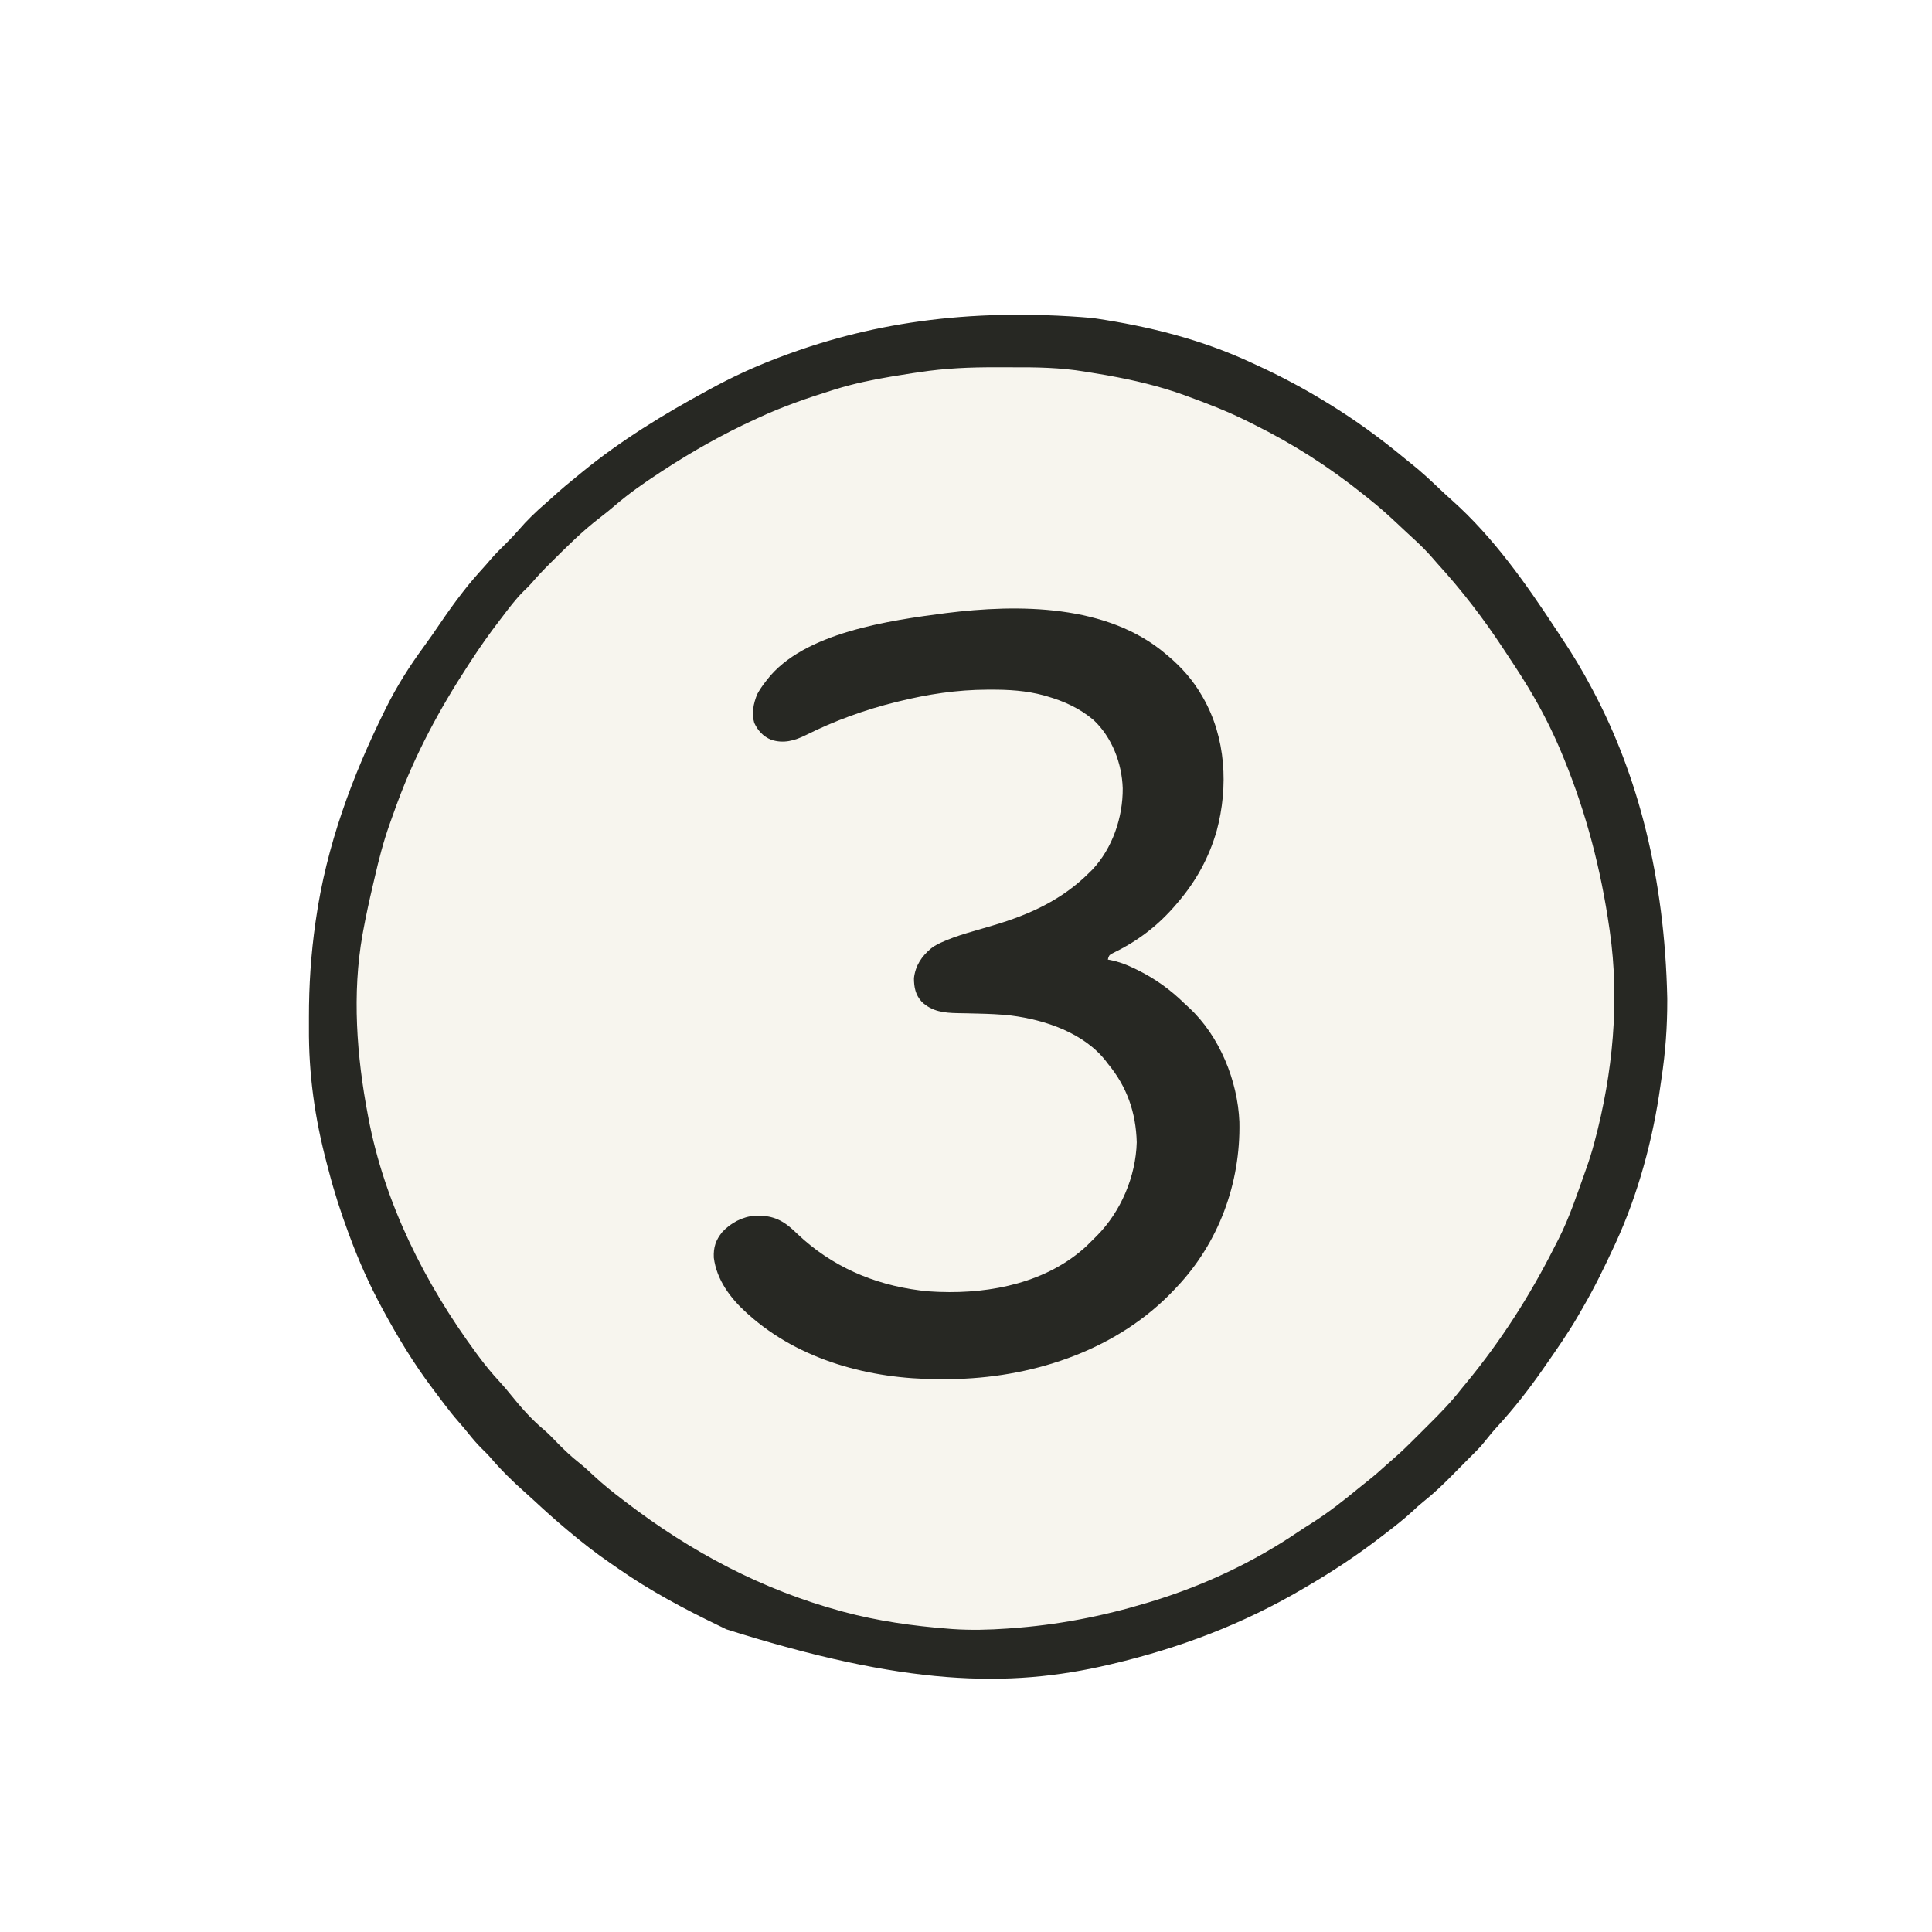
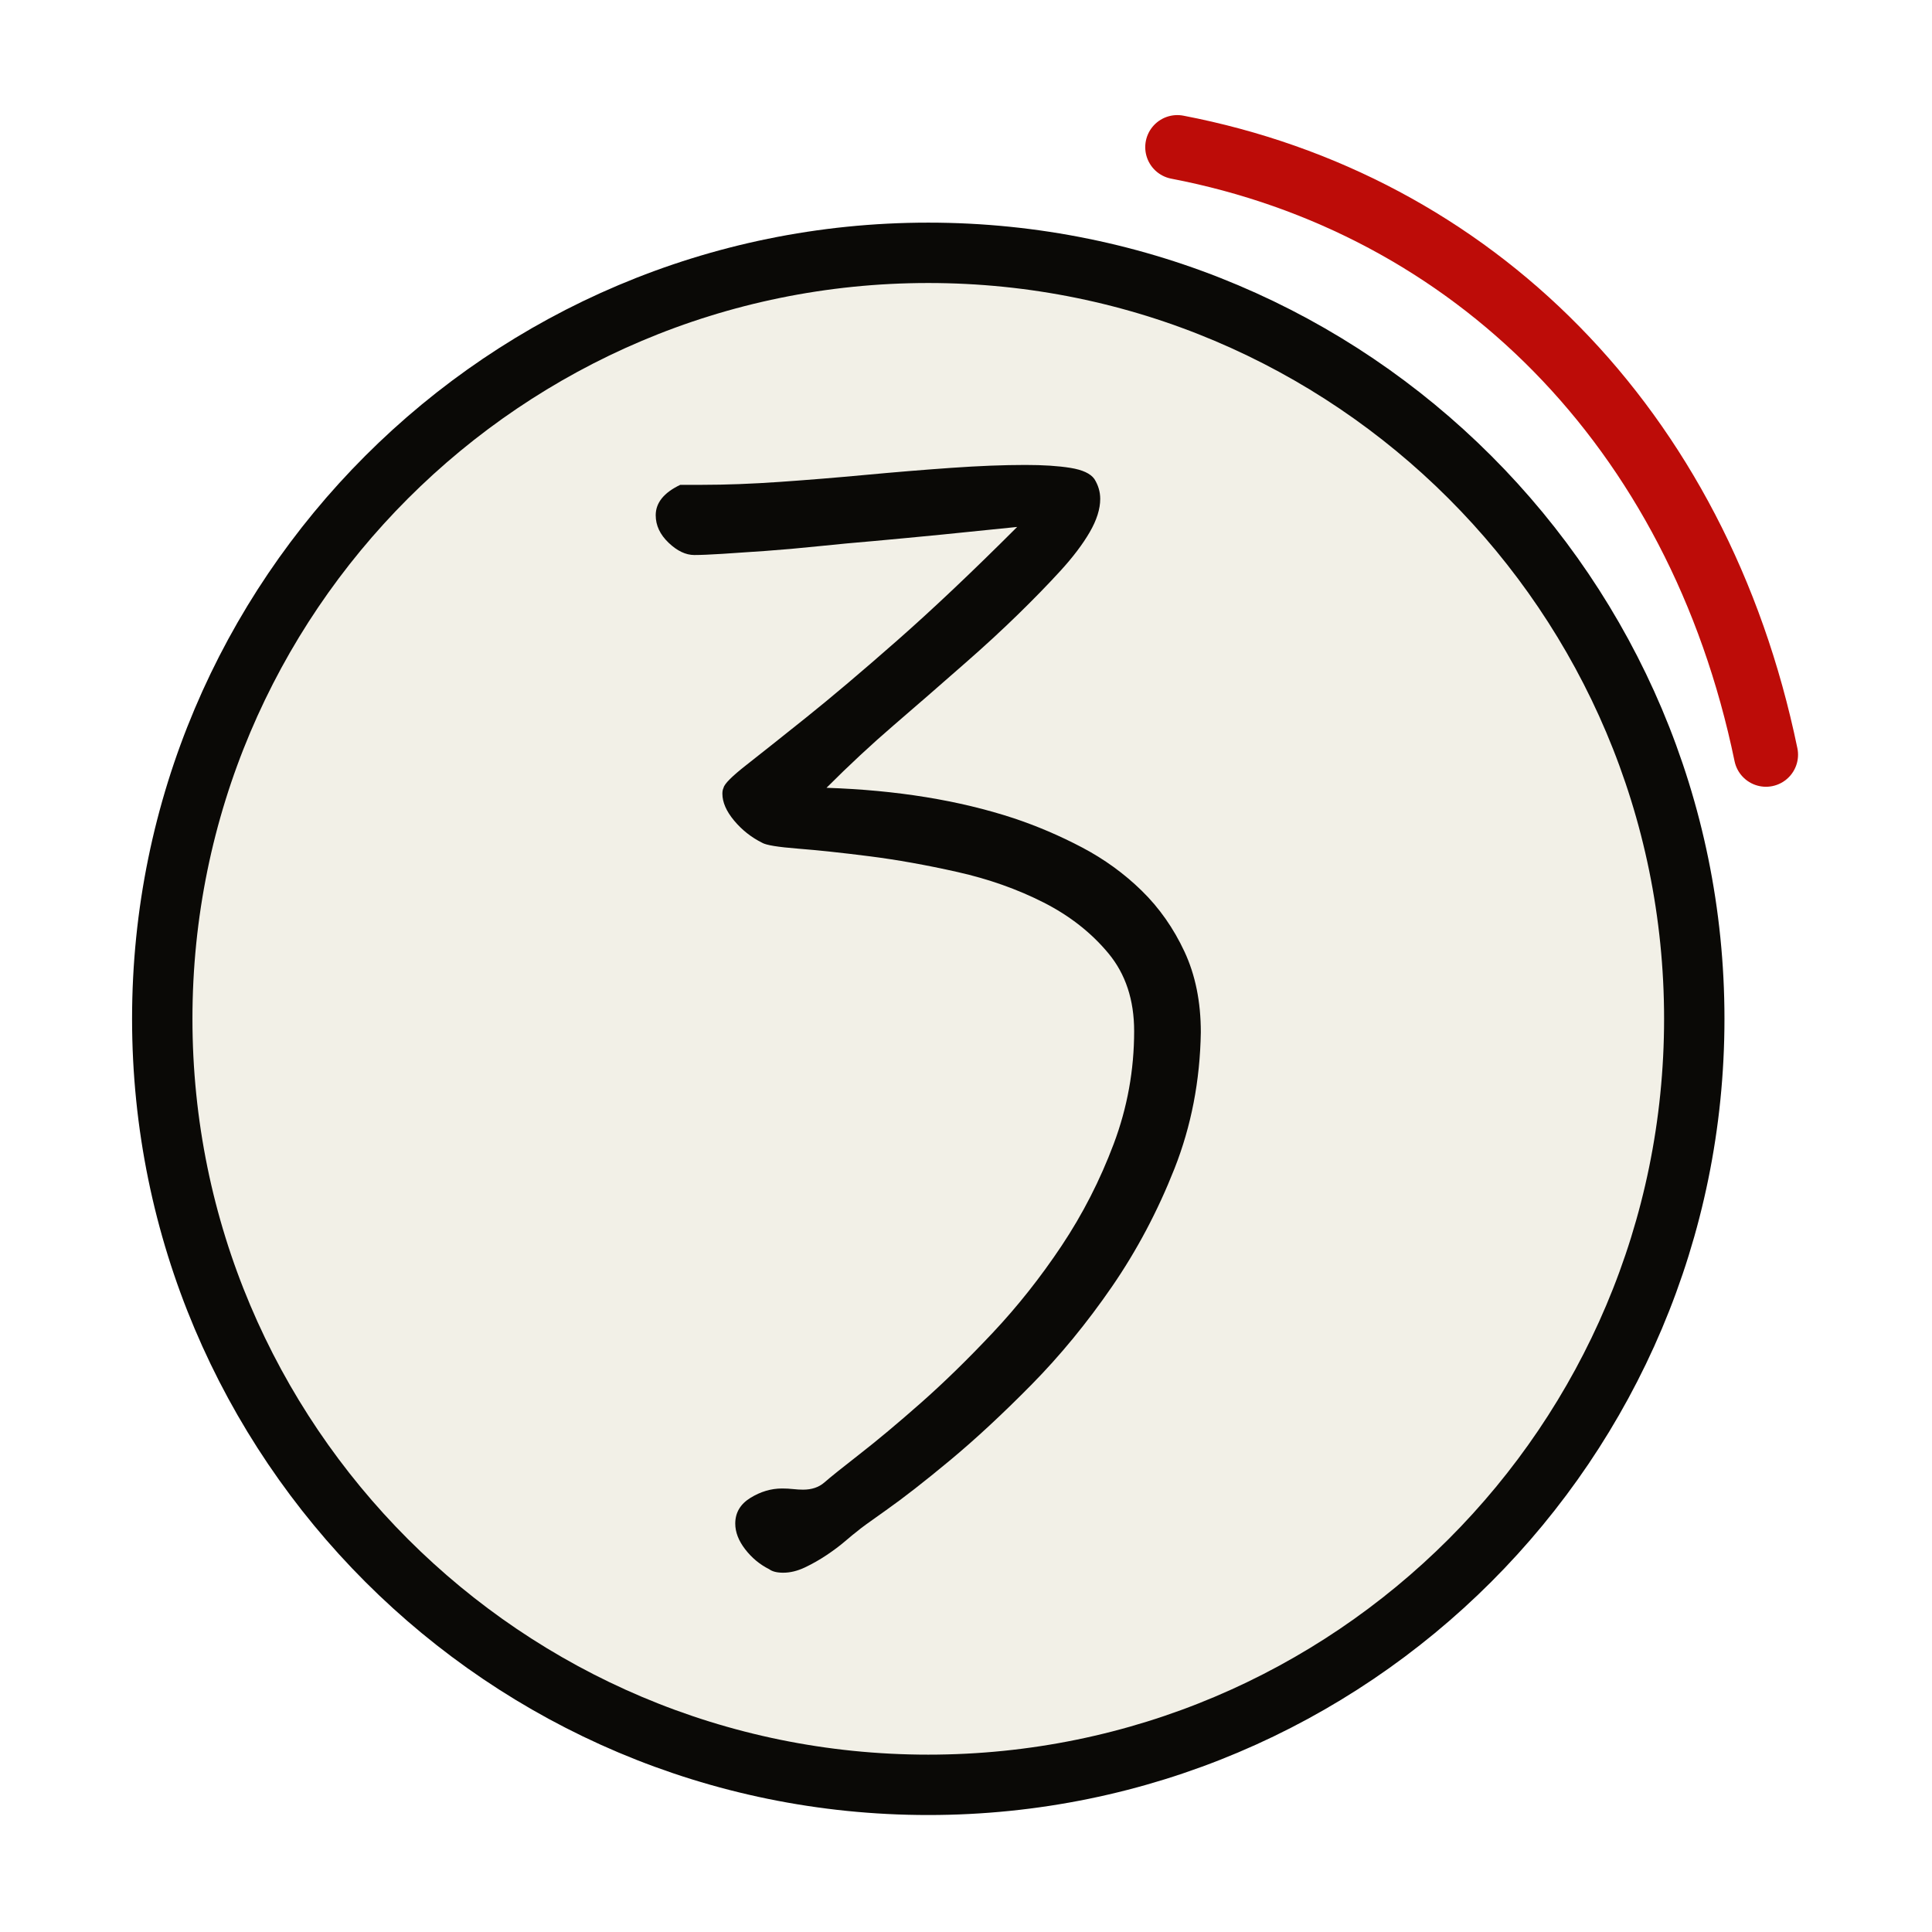
- <svg xmlns="http://www.w3.org/2000/svg" width="1355" height="1355" viewBox="0 0 1355 1355" fill="none" role="img" aria-labelledby="hotspot-3-title">
-   <path d="M0 0 C0.68 0.1 1.35 0.2 2.05 0.3 C39.99 5.93 76.62 15.1 111.48 31.29 C113.06 32.03 114.65 32.76 116.23 33.48 C132.73 41.07 148.53 49.5 164 59 C164.47 59.29 164.95 59.58 165.44 59.88 C184.42 71.48 202.14 84.38 219.29 98.59 C220.8 99.84 222.33 101.07 223.88 102.29 C230.97 107.91 237.52 114.08 244.09 120.31 C246.88 122.96 249.71 125.55 252.58 128.11 C281.42 153.9 304.14 186.19 325.26 218.36 C326.69 220.54 328.13 222.7 329.57 224.87 C336.95 235.95 343.78 247.23 350 259 C350.17 259.31 350.17 259.31 351.01 260.88 C382.84 320.68 401.45 392.31 403.31 476.88 C403.31 477.37 403.32 477.87 403.32 478.39 C403.36 496.88 402.07 514.95 399.27 533.24 C399.01 534.91 398.78 536.58 398.55 538.25 C393.4 575.62 382.84 614.75 367 649 C366.75 649.55 366.49 650.1 366.23 650.67 C359.39 665.43 352.3 680.04 344.11 694.1 C343.05 695.91 342.02 697.72 340.98 699.54 C333.71 712.15 325.3 724.06 317 736 C316.69 736.44 316.38 736.89 316.07 737.34 C306.27 751.42 295.74 764.9 284.13 777.53 C280.99 780.95 278.07 784.53 275.18 788.16 C273.46 790.31 271.69 792.35 269.73 794.29 C267.88 796.12 266.05 797.96 264.22 799.81 C261.52 802.54 258.82 805.27 256.12 807.99 C254.97 809.15 253.81 810.32 252.66 811.49 C246.15 818.1 239.59 824.39 232.31 830.16 C229.65 832.28 227.16 834.53 224.69 836.88 C218.43 842.65 211.76 847.83 205 853 C204.26 853.57 203.51 854.15 202.74 854.74 C185.91 867.72 168.37 879.29 150 890 C149.24 890.45 148.48 890.89 147.7 891.35 C105.81 916 61.3 932.87 14 944 C13.33 944.16 12.65 944.32 11.96 944.48 C-59.03 961.2 -131.71 959.19 -256.53 919.72 C-258.23 918.89 -259.92 918.07 -261.62 917.25 C-286.05 905.47 -309.95 892.77 -332.23 877.23 C-334.18 875.87 -336.15 874.53 -338.11 873.18 C-348.15 866.26 -357.67 858.84 -367 851 C-367.61 850.49 -368.22 849.98 -368.85 849.45 C-376.41 843.1 -383.76 836.54 -390.98 829.8 C-393.23 827.71 -395.5 825.65 -397.8 823.62 C-406.52 815.91 -414.87 807.7 -422.4 798.81 C-424.14 796.84 -425.99 795.02 -427.88 793.19 C-431.39 789.73 -434.52 786.06 -437.59 782.21 C-439.79 779.45 -442.06 776.79 -444.39 774.15 C-447.81 770.26 -451 766.25 -454.12 762.12 C-454.68 761.39 -455.24 760.66 -455.81 759.9 C-457.55 757.6 -459.27 755.3 -461 753 C-461.53 752.3 -462.06 751.6 -462.6 750.88 C-475.77 733.44 -487.06 714.77 -497.44 695.56 C-497.71 695.07 -497.98 694.57 -498.25 694.06 C-506.89 678.06 -514.25 661.61 -520.56 644.56 C-520.72 644.13 -520.72 644.13 -521.54 641.95 C-526.97 627.34 -531.72 612.67 -535.59 597.57 C-536 595.99 -536.42 594.41 -536.84 592.83 C-545.19 561.32 -549.56 530.35 -549.32 497.79 C-549.31 495.32 -549.31 492.86 -549.32 490.39 C-549.35 468.13 -547.9 446.17 -544.75 424.12 C-544.64 423.37 -544.54 422.61 -544.42 421.83 C-537.06 370.28 -519.04 321.51 -496 275 C-495.88 274.75 -495.88 274.75 -495.26 273.5 C-487.79 258.46 -478.96 244.47 -469.04 230.94 C-464.99 225.41 -461.09 219.8 -457.25 214.12 C-452.36 206.93 -447.35 199.87 -442 193 C-441.67 192.57 -441.33 192.14 -440.99 191.69 C-436.6 186.03 -431.97 180.65 -427.14 175.36 C-425.28 173.32 -423.48 171.23 -421.69 169.12 C-418.13 165.02 -414.27 161.24 -410.41 157.43 C-407.62 154.66 -404.93 151.86 -402.38 148.88 C-396.48 141.98 -389.94 135.67 -383.05 129.77 C-381.15 128.13 -379.29 126.46 -377.44 124.77 C-372.22 120.01 -366.82 115.49 -361.31 111.06 C-360.11 110.09 -358.91 109.1 -357.71 108.11 C-330.76 86.06 -300.58 67.53 -270 51 C-269.12 50.52 -268.24 50.04 -267.36 49.56 C-252.95 41.71 -238.32 34.9 -223 29 C-222.73 28.9 -222.73 28.9 -221.36 28.37 C-158.59 4.18 -88.53 -7.48 0 0 Z " fill="#F7F5EE" transform="translate(766,223)" />
-   <path d="M0 0 C0.68 0.1 1.35 0.2 2.05 0.3 C39.99 5.93 76.62 15.1 111.48 31.29 C113.06 32.03 114.65 32.76 116.23 33.48 C132.73 41.07 148.53 49.5 164 59 C164.47 59.29 164.95 59.58 165.44 59.88 C184.42 71.48 202.14 84.38 219.29 98.59 C220.8 99.84 222.33 101.07 223.88 102.29 C230.97 107.91 237.52 114.08 244.09 120.31 C246.88 122.96 249.71 125.55 252.58 128.11 C281.42 153.9 304.14 186.19 325.26 218.36 C326.69 220.54 328.13 222.7 329.57 224.87 C336.95 235.95 343.78 247.23 350 259 C350.17 259.31 350.17 259.31 351.01 260.88 C382.84 320.68 401.45 392.31 403.31 476.88 C403.31 477.37 403.32 477.87 403.32 478.39 C403.36 496.88 402.07 514.95 399.27 533.24 C399.01 534.91 398.78 536.58 398.55 538.25 C393.4 575.62 382.84 614.75 367 649 C366.75 649.55 366.49 650.1 366.23 650.67 C359.39 665.43 352.3 680.04 344.11 694.1 C343.05 695.91 342.02 697.72 340.98 699.54 C333.71 712.15 325.3 724.06 317 736 C316.69 736.44 316.38 736.89 316.07 737.34 C306.27 751.42 295.74 764.9 284.13 777.53 C280.99 780.95 278.07 784.53 275.18 788.16 C273.46 790.31 271.69 792.35 269.73 794.29 C267.88 796.12 266.05 797.96 264.22 799.81 C261.52 802.54 258.82 805.27 256.12 807.99 C254.97 809.15 253.81 810.32 252.66 811.49 C246.15 818.1 239.59 824.39 232.31 830.16 C229.65 832.28 227.16 834.53 224.69 836.88 C218.43 842.65 211.76 847.83 205 853 C204.26 853.57 203.51 854.15 202.74 854.74 C185.91 867.72 168.37 879.29 150 890 C149.24 890.45 148.48 890.89 147.7 891.35 C105.81 916 61.3 932.87 14 944 C13.33 944.16 12.65 944.32 11.96 944.48 C-59.03 961.2 -131.71 959.19 -256.53 919.72 C-258.23 918.89 -259.92 918.07 -261.62 917.25 C-286.05 905.47 -309.95 892.77 -332.23 877.23 C-334.18 875.87 -336.15 874.53 -338.11 873.18 C-348.15 866.26 -357.67 858.84 -367 851 C-367.61 850.49 -368.22 849.98 -368.85 849.45 C-376.41 843.1 -383.76 836.54 -390.98 829.8 C-393.23 827.71 -395.5 825.65 -397.8 823.62 C-406.52 815.91 -414.87 807.7 -422.4 798.81 C-424.14 796.84 -425.99 795.02 -427.88 793.19 C-431.39 789.73 -434.52 786.06 -437.59 782.21 C-439.79 779.45 -442.06 776.79 -444.39 774.15 C-447.81 770.26 -451 766.25 -454.12 762.12 C-454.68 761.39 -455.24 760.66 -455.81 759.9 C-457.55 757.6 -459.27 755.3 -461 753 C-461.53 752.3 -462.06 751.6 -462.6 750.88 C-475.77 733.44 -487.06 714.77 -497.44 695.56 C-497.71 695.07 -497.98 694.57 -498.25 694.06 C-506.89 678.06 -514.25 661.61 -520.56 644.56 C-520.72 644.13 -520.72 644.13 -521.54 641.95 C-526.97 627.34 -531.72 612.67 -535.59 597.57 C-536 595.99 -536.42 594.41 -536.84 592.83 C-545.19 561.32 -549.56 530.35 -549.32 497.79 C-549.31 495.32 -549.31 492.86 -549.32 490.39 C-549.35 468.13 -547.9 446.17 -544.75 424.12 C-544.64 423.37 -544.54 422.61 -544.42 421.83 C-537.06 370.28 -519.04 321.51 -496 275 C-495.88 274.75 -495.88 274.75 -495.26 273.5 C-487.79 258.46 -478.96 244.47 -469.04 230.94 C-464.99 225.41 -461.09 219.8 -457.25 214.12 C-452.36 206.93 -447.35 199.87 -442 193 C-441.67 192.57 -441.33 192.14 -440.99 191.69 C-436.6 186.03 -431.97 180.65 -427.14 175.36 C-425.28 173.32 -423.48 171.23 -421.69 169.12 C-418.13 165.02 -414.27 161.24 -410.41 157.43 C-407.62 154.66 -404.93 151.86 -402.38 148.88 C-396.48 141.98 -389.94 135.67 -383.05 129.77 C-381.15 128.13 -379.29 126.46 -377.44 124.77 C-372.22 120.01 -366.82 115.49 -361.31 111.06 C-360.11 110.09 -358.91 109.1 -357.71 108.11 C-330.76 86.06 -300.58 67.53 -270 51 C-269.12 50.52 -268.24 50.04 -267.36 49.56 C-252.95 41.71 -238.32 34.9 -223 29 C-222.73 28.9 -222.73 28.9 -221.36 28.37 C-158.59 4.18 -88.53 -7.48 0 0 Z M-121 38 C-122.64 38.24 -124.29 38.48 -125.93 38.71 C-130.34 39.36 -134.73 40.07 -139.12 40.81 C-139.89 40.94 -140.65 41.07 -141.44 41.2 C-154.53 43.42 -167.31 46.06 -180 50 C-180.61 50.19 -181.22 50.38 -181.85 50.57 C-199.64 56.12 -217.09 62.12 -234 70 C-234.98 70.45 -235.95 70.9 -236.93 71.35 C-259.27 81.61 -280.41 93.57 -301 107 C-301.69 107.45 -302.38 107.9 -303.09 108.36 C-314.2 115.62 -324.9 123.07 -334.96 131.73 C-338.26 134.57 -341.63 137.28 -345.08 139.93 C-357.49 149.42 -368.51 160.44 -379.56 171.44 C-379.94 171.81 -380.31 172.18 -380.69 172.56 C-385.11 176.96 -389.36 181.45 -393.4 186.2 C-395.1 188.11 -396.89 189.87 -398.75 191.62 C-404.44 197.25 -409.16 203.65 -414 210 C-414.25 210.32 -414.25 210.32 -415.5 211.96 C-422.74 221.39 -429.54 231.02 -436 241 C-436.6 241.92 -437.2 242.84 -437.8 243.76 C-457.7 274.26 -474.58 305.6 -487.25 339.81 C-487.45 340.34 -487.64 340.87 -487.85 341.42 C-489.04 344.66 -490.21 347.91 -491.36 351.18 C-491.8 352.44 -492.25 353.7 -492.7 354.96 C-497.12 367.35 -500.35 379.93 -503.28 392.74 C-503.74 394.74 -504.21 396.74 -504.68 398.74 C-507.1 409.05 -509.35 419.38 -511.26 429.79 C-511.42 430.66 -511.58 431.52 -511.74 432.41 C-519.13 473.9 -515.84 517.84 -508 559 C-507.9 559.53 -507.8 560.06 -507.7 560.6 C-496.39 620.71 -468.06 677.03 -432 726 C-431.56 726.59 -431.13 727.18 -430.68 727.79 C-425.98 734.15 -421.06 740.19 -415.67 745.98 C-412.88 749 -410.25 752.1 -407.69 755.31 C-400.6 764.12 -392.99 772.74 -384.28 779.97 C-380.88 782.89 -377.82 786.18 -374.69 789.38 C-370.01 794.12 -365.3 798.61 -360.06 802.72 C-356.42 805.59 -353.06 808.7 -349.69 811.88 C-343.11 818.03 -336.17 823.56 -329 829 C-328.23 829.59 -327.46 830.17 -326.67 830.78 C-281.21 865.53 -231.41 891.99 -176 907 C-175.75 907.07 -175.75 907.07 -174.47 907.42 C-150.42 913.89 -125.55 917.38 -100.75 919.31 C-99.77 919.39 -98.79 919.47 -97.78 919.54 C-85.06 920.41 -72.39 920.08 -59.69 919.19 C-59.05 919.14 -58.41 919.1 -57.75 919.05 C-24.36 916.72 6.94 910.68 39 901 C39.56 900.83 40.12 900.66 40.69 900.49 C77.54 889.32 112.72 872.92 144.58 851.3 C147.54 849.3 150.53 847.39 153.56 845.5 C165.45 838 176.4 829.39 187.23 820.45 C189.19 818.85 191.17 817.27 193.16 815.7 C197.74 812.1 202.09 808.3 206.38 804.37 C208.45 802.48 210.56 800.65 212.68 798.82 C216.84 795.19 220.78 791.38 224.68 787.48 C225.38 786.79 226.08 786.09 226.8 785.37 C228.27 783.91 229.74 782.44 231.21 780.98 C232.69 779.5 234.17 778.02 235.66 776.54 C243.9 768.38 251.87 760.18 259 751 C260.07 749.69 261.15 748.39 262.23 747.09 C286.68 717.46 307.04 685.69 324.28 651.43 C325.24 649.52 326.23 647.63 327.21 645.73 C334.9 630.49 340.28 614.05 346 598 C346.09 597.74 346.09 597.74 346.56 596.43 C348.61 590.68 350.42 584.89 352 579 C352.13 578.5 352.27 578.01 352.4 577.5 C365.12 529.87 370.07 478.92 363 430 C362.91 429.34 362.81 428.67 362.71 427.99 C356.81 386.89 346.6 347.55 330.88 309.12 C330.59 308.43 330.31 307.73 330.02 307.02 C324.32 293.16 317.79 279.74 310.31 266.75 C310.07 266.32 309.82 265.89 309.57 265.45 C304.23 256.16 298.44 247.19 292.51 238.27 C291.1 236.16 289.7 234.03 288.31 231.91 C274.43 210.83 259.23 191 242.21 172.36 C241.28 171.31 240.36 170.25 239.44 169.18 C235.36 164.42 231.06 160.06 226.44 155.81 C225.75 155.17 225.05 154.53 224.34 153.87 C222.92 152.55 221.5 151.23 220.07 149.92 C218.12 148.11 216.17 146.29 214.23 144.46 C207.83 138.43 201.34 132.59 194.44 127.14 C192.9 125.92 191.37 124.69 189.84 123.46 C165.92 104.33 140.89 88.34 113.5 74.74 C112.12 74.06 110.75 73.37 109.37 72.68 C95.64 65.78 81.42 60.27 67 55 C66.17 54.69 65.33 54.39 64.47 54.07 C47.08 47.78 29.12 43.59 10.94 40.31 C10.41 40.22 9.88 40.12 9.33 40.02 C5.92 39.4 2.5 38.85 -0.92 38.32 C-2.38 38.1 -3.84 37.86 -5.29 37.61 C-22.29 34.78 -39.07 34.53 -56.27 34.61 C-60.1 34.63 -63.93 34.62 -67.76 34.6 C-85.75 34.53 -103.21 35.28 -121 38 Z " fill="#272823" transform="translate(766,223)" />
-   <path d="M0 0 C0.44 0.37 0.88 0.74 1.34 1.12 C10.91 9.22 18.75 18.12 25 29 C25.26 29.45 25.52 29.89 25.79 30.35 C41.82 58.39 43.58 92.88 35.36 123.56 C29.93 142.54 20.83 159.05 8 174 C7.66 174.4 7.32 174.8 6.97 175.22 C-5.23 189.56 -19.09 200.39 -36 208.71 C-39.86 210.67 -39.86 210.67 -40.65 212.59 C-40.77 213.06 -40.88 213.52 -41 214 C-40.73 214.05 -40.73 214.05 -39.35 214.3 C-33.44 215.47 -28.29 217.38 -22.88 220 C-22.05 220.4 -21.23 220.79 -20.38 221.2 C-7.88 227.38 2.83 235.07 12.78 244.82 C13.8 245.81 14.85 246.77 15.91 247.72 C37.32 267.52 50.08 299.05 51.24 327.85 C52.15 370.87 36.72 412.77 7 444 C6.51 444.52 6.02 445.05 5.51 445.59 C-33.49 486.95 -90.6 506.43 -146.63 508.13 C-150.48 508.22 -154.33 508.25 -158.19 508.25 C-158.53 508.25 -158.53 508.25 -160.28 508.25 C-207.63 508.18 -257.08 495.17 -293 463 C-293.46 462.59 -293.92 462.18 -294.39 461.76 C-305.74 451.5 -315.39 438.63 -317.37 423.09 C-317.7 415.77 -316.04 410.76 -311.46 405.09 C-305.53 398.69 -297.28 394.28 -288.48 393.63 C-277.13 393.25 -269.96 396.04 -261.56 403.75 C-260.63 404.63 -259.7 405.51 -258.77 406.39 C-234.92 429.05 -205.49 441.87 -173 446 C-172.46 446.07 -171.92 446.14 -171.36 446.21 C-167.91 446.64 -164.47 446.87 -161 447 C-160.36 447.03 -159.72 447.05 -159.06 447.08 C-122.68 448.42 -83.52 440.37 -56.06 415 C-54.01 413.03 -51.99 411.03 -50 409 C-49.57 408.57 -49.14 408.14 -48.7 407.7 C-31.85 390.75 -21.38 366.01 -20.75 342.12 C-21.32 321.2 -27.62 303.13 -41 287 C-41.44 286.42 -41.87 285.84 -42.32 285.24 C-57.71 265.47 -85 256.25 -108.9 253.24 C-116.71 252.35 -124.52 252.05 -132.38 251.87 C-135.06 251.81 -137.74 251.74 -140.41 251.67 C-142.39 251.63 -144.37 251.6 -146.35 251.57 C-155.96 251.37 -164.28 250.48 -171.56 243.59 C-175.91 238.78 -177 233.42 -177 227 C-175.95 218.14 -171.6 211.67 -164.83 206.03 C-161.95 203.84 -158.93 202.42 -155.6 201.04 C-154.99 200.78 -154.39 200.52 -153.76 200.26 C-147.68 197.76 -141.46 195.85 -135.15 194.04 C-131.86 193.1 -128.59 192.13 -125.31 191.16 C-124.04 190.78 -122.76 190.41 -121.49 190.03 C-95.94 182.49 -73.01 172.06 -54 153 C-53.33 152.35 -52.67 151.69 -51.98 151.02 C-37.75 135.98 -30.42 114.24 -30.58 93.82 C-31.16 76.31 -38.07 58.16 -51 46 C-60.76 37.76 -71.62 32.82 -83.81 29.31 C-84.16 29.21 -84.16 29.21 -85.93 28.7 C-98.28 25.34 -110.64 24.62 -123.38 24.69 C-124.11 24.69 -124.85 24.69 -125.61 24.69 C-146.93 24.78 -167.29 27.87 -188 33 C-188.49 33.12 -188.98 33.24 -189.49 33.36 C-211.35 38.74 -232.61 46.46 -252.77 56.54 C-260.74 60.5 -268.46 62.7 -277.19 59.81 C-282.76 57.49 -286.46 53.46 -289 48 C-291.03 41.31 -289.53 34.36 -287 28 C-285.26 24.77 -283.26 21.88 -281 19 C-280.69 18.59 -280.38 18.19 -280.06 17.77 C-254.41 -15.5 -193.72 -23.92 -154.59 -29.01 C-103.72 -35.37 -41.21 -35.39 0 0 Z " fill="#272823" transform="translate(818,459)" />
+ <svg xmlns="http://www.w3.org/2000/svg" width="512" height="512" viewBox="0 0 512 512" fill="none" role="img" aria-labelledby="hotspot-3-title">
+   <circle cx="246" cy="270" r="203" fill="#F2F0E7" stroke="#0A0906" stroke-width="16" />
+   <path d="M312 39 C390 54 450 113 468 200" fill="none" stroke="#BD0C08" stroke-width="17" stroke-linecap="round" />
+   <g fill="#0A0906" transform="translate(167.57 311.695) scale(0.31 -0.31)">
+     <path d="M486 123Q485 61 463.5 6.5Q442 -48 410.0 -94.5Q378 -141 341.0 -178.5Q304 -216 271.5 -243.0Q239 -270 217.0 -285.5Q195 -301 193 -303Q189 -306 182.0 -312.0Q175 -318 166.0 -324.0Q157 -330 147.5 -334.5Q138 -339 129 -339Q121 -339 117 -336Q105 -330 96.5 -319.0Q88 -308 88 -297Q88 -283 101.0 -275.0Q114 -267 128 -267Q133 -267 137.5 -267.5Q142 -268 146 -268Q157 -268 164 -262Q172 -255 194.5 -237.5Q217 -220 246.5 -194.0Q276 -168 308.0 -134.0Q340 -100 367.0 -59.5Q394 -19 411.5 27.5Q429 74 429 124Q429 164 407.0 190.5Q385 217 351.5 234.0Q318 251 278.0 260.0Q238 269 202.5 273.5Q167 278 141.5 280.0Q116 282 111 285Q97 292 87.0 304.0Q77 316 77 327Q77 330 78 332Q79 337 97.5 351.5Q116 366 148.5 392.0Q181 418 226.5 458.0Q272 498 329 555Q262 548 207 543Q183 541 159.0 538.5Q135 536 114.0 534.5Q93 533 77.0 532.0Q61 531 53 531Q42 531 31.0 541.5Q20 552 20 565Q20 581 41 591H60Q90 591 126.0 593.5Q162 596 199.5 599.5Q237 603 272.5 605.5Q308 608 336 608Q359 608 374.5 605.5Q390 603 395 596Q400 588 400 579Q400 566 391.0 550.5Q382 535 366.0 517.5Q350 500 329.5 480.0Q309 460 285 439Q252 410 223.5 385.5Q195 361 166 332Q256 329 326 306Q356 296 384.5 281.0Q413 266 435.5 244.0Q458 222 472.0 192.0Q486 162 486 123Z" transform="translate(0 0)" />
+   </g>
</svg>
